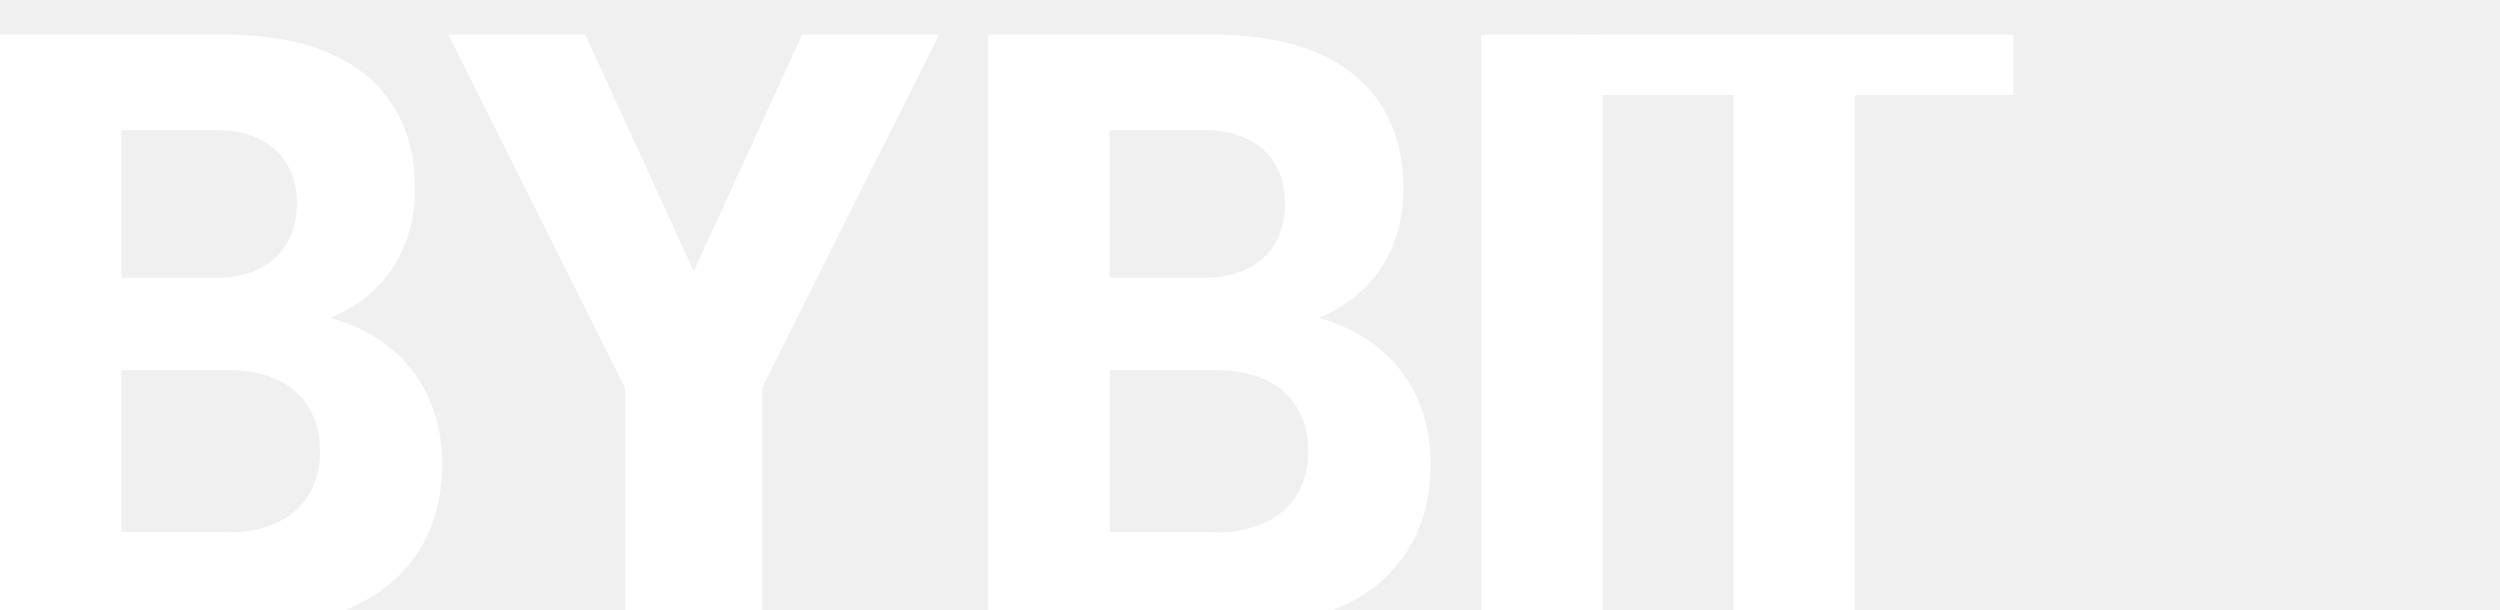
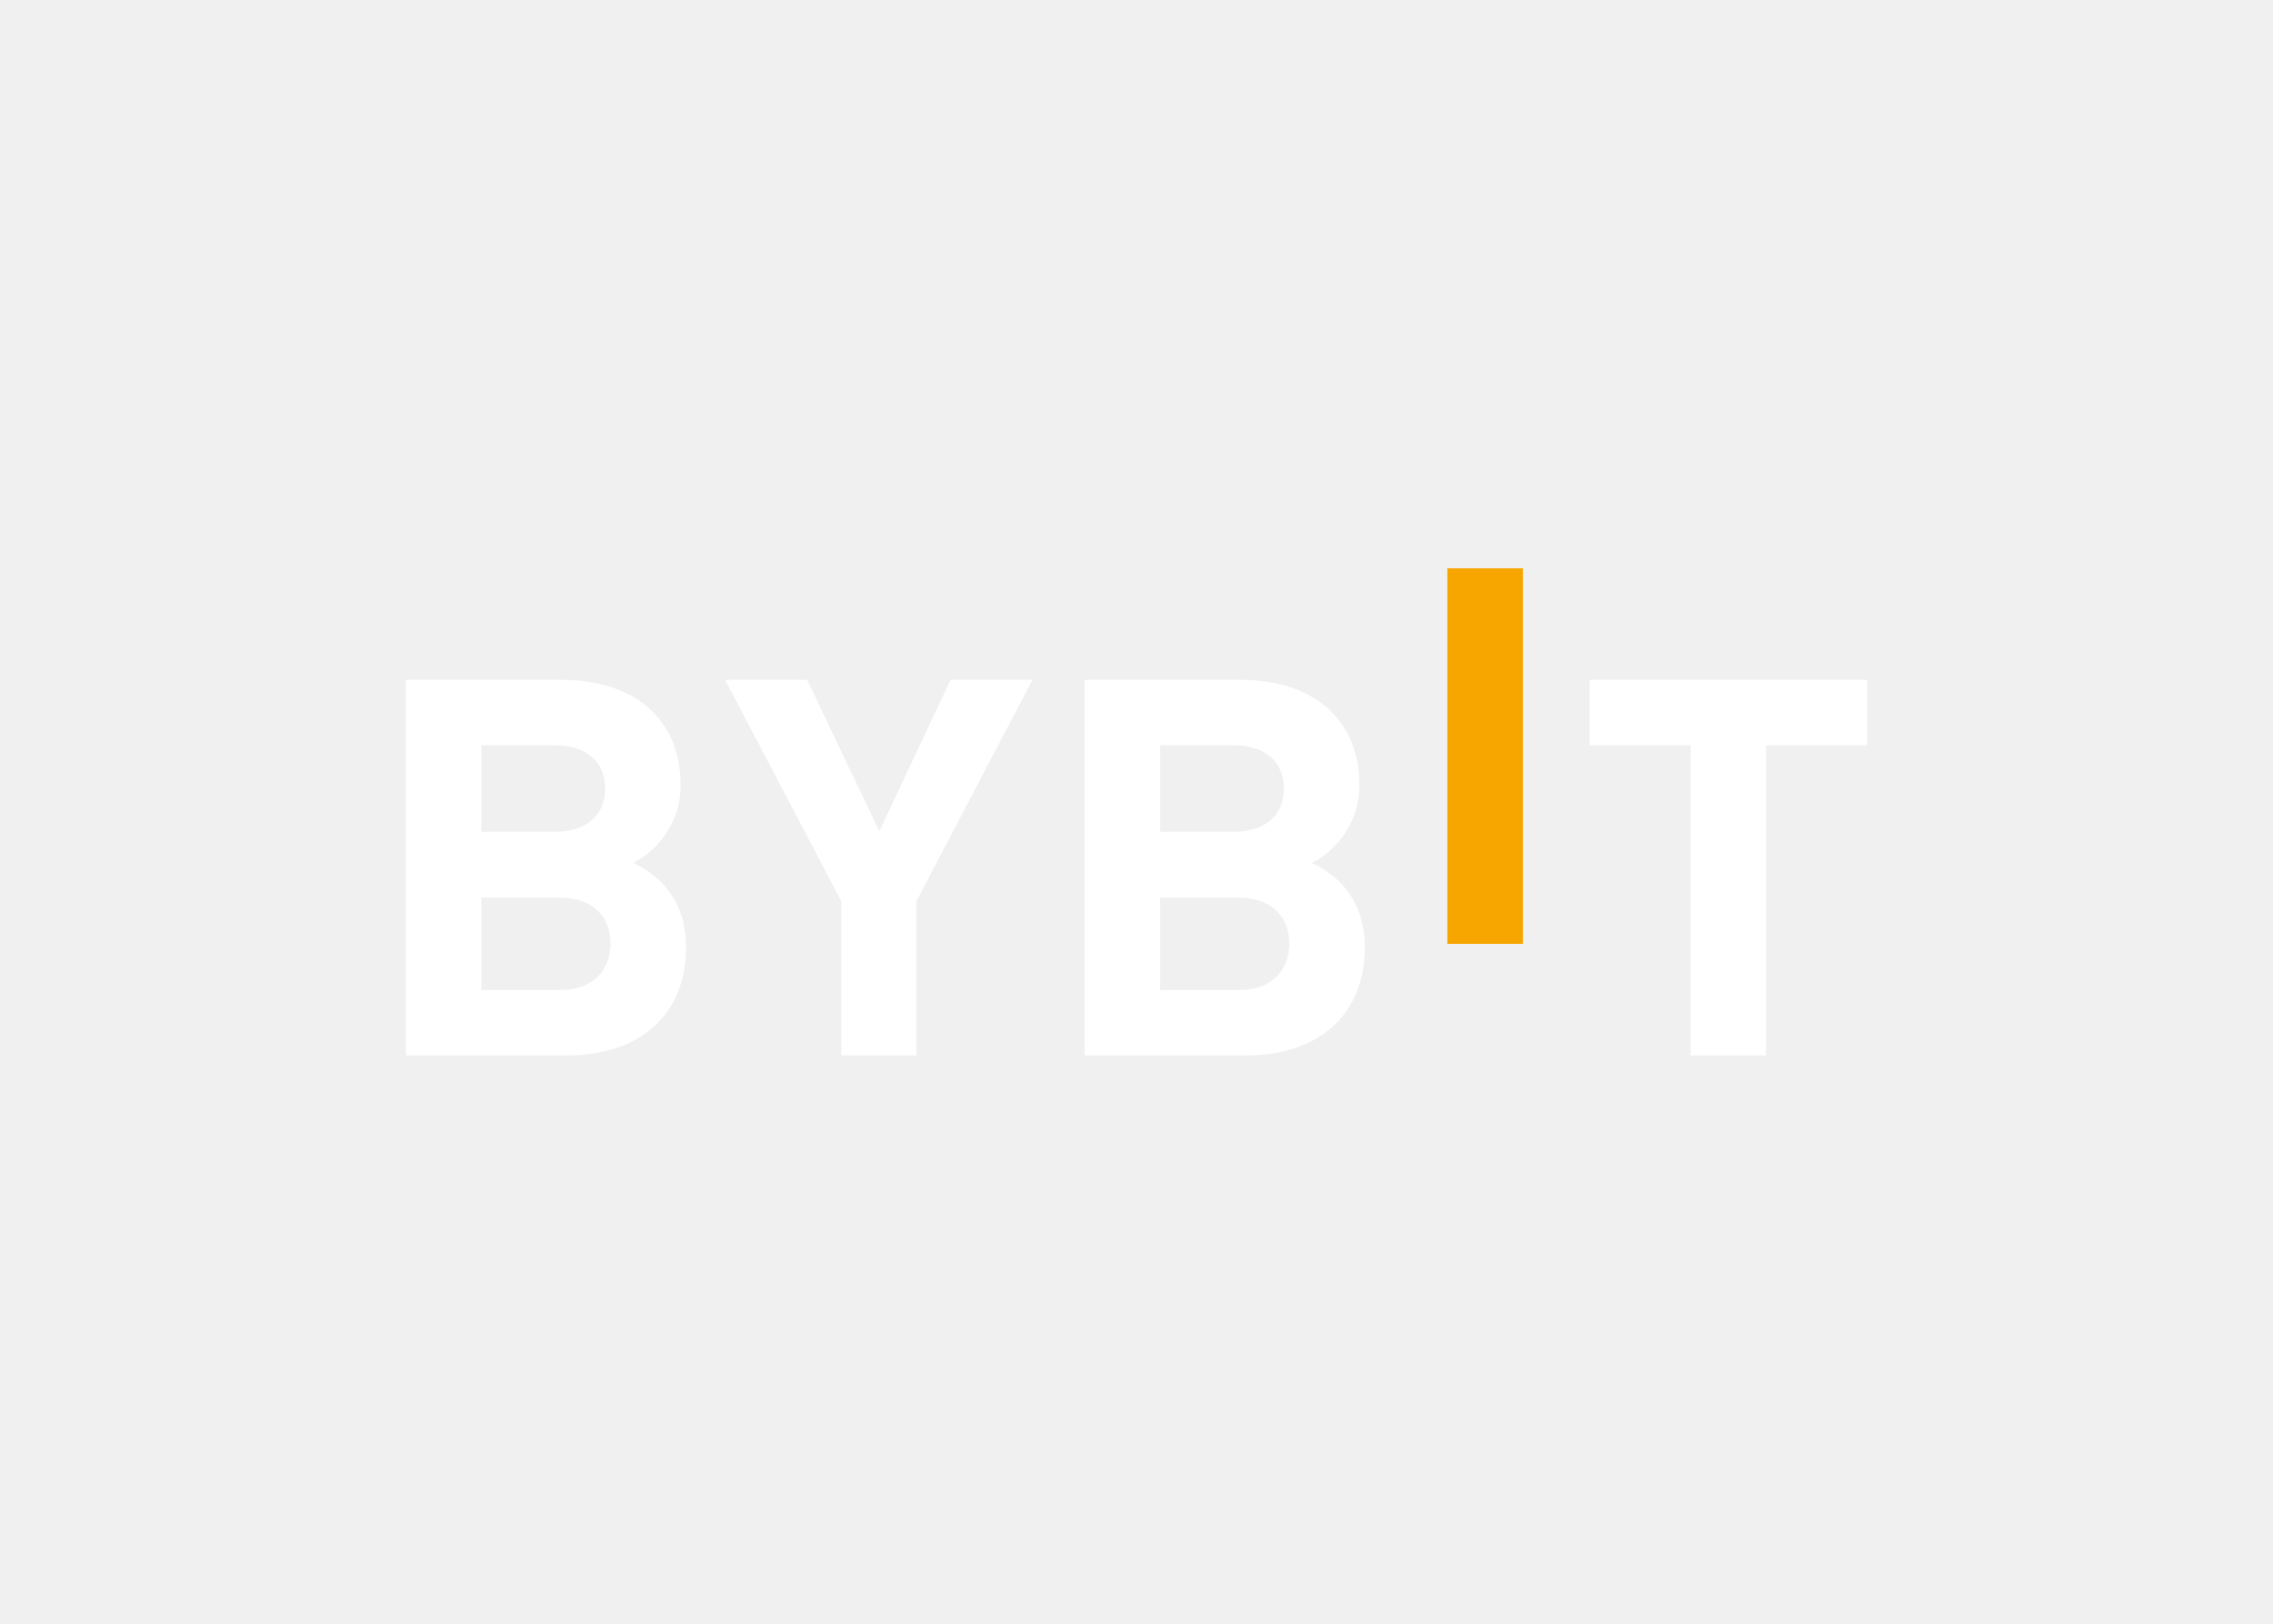
- <svg xmlns="http://www.w3.org/2000/svg" viewBox="0 0 800 195" fill="white">
-   <path d="M0 11.1h72.6c38 0 60.2 17.8 60.2 49.2 0 20.3-10.6 34.7-27.2 41.4 21.6 5.8 35.9 22.7 35.9 46.7 0 33.5-24.7 52.5-63.9 52.5H0V11.1zm69 77.8c16.6 0 26-9.4 26-23.8 0-14.1-9.4-23.5-26-23.5H38.9v47.3H69zm3.7 81.5c19 0 29.7-10.3 29.7-26 0-16-10.6-26-29.7-26H38.9v51.9H72.7z" />
-   <path d="M200 124.1L143.5 11.1h43.8l34.7 75.7L256.7 11.1h43.8l-56.6 113v78.8H200V124.1z" />
-   <path d="M316.2 11.1h72.7c38 0 60.2 17.8 60.2 49.2 0 20.3-10.6 34.7-27.2 41.4 21.6 5.8 35.9 22.7 35.9 46.7 0 33.5-24.7 52.5-63.9 52.5H316.2V11.1zm69 77.8c16.6 0 26-9.4 26-23.8 0-14.1-9.4-23.5-26-23.5h-30.1v47.3h30.1zm3.7 81.5c19 0 29.7-10.3 29.7-26 0-16-10.6-26-29.7-26h-33.7v51.9h33.7z" />
-   <rect x="474" y="11.1" width="38.9" height="189.8" />
-   <path d="M554.7 30.4h-50.7V11.1h140.3v19.3h-50.7v171.5h-38.9V30.4z" />
+ <svg xmlns="http://www.w3.org/2000/svg" clip-rule="evenodd" fill-rule="evenodd" stroke-linejoin="round" stroke-miterlimit="2" viewBox="0 0 560 400">
+   <path d="m356.585 140h18.596v92.512h-18.596z" fill="#f7a600" stroke-width="4.138" />
+   <g fill="white" fill-rule="nonzero" transform="matrix(4.13793 0 0 4.13793 100 127.586)">
+     <path d="m9.634 31.998h-9.634v-22.357h9.247c4.494 0 7.112 2.449 7.112 6.28 0 2.48-1.682 4.083-2.846 4.617 1.39.627 3.168 2.04 3.168 5.024 0 4.175-2.94 6.436-7.047 6.436zm-.743-18.462h-4.397v5.149h4.397c1.907 0 2.974-1.036 2.974-2.575 0-1.538-1.067-2.574-2.974-2.574zm.291 9.074h-4.688v5.496h4.688c2.037 0 3.005-1.256 3.005-2.764 0-1.507-.97-2.732-3.005-2.732z" />
+     <path d="m30.388 22.829v9.169h-4.462v-9.169l-6.919-13.188h4.882l4.3 9.012 4.235-9.012h4.881z" />
+     <path d="m50.046 31.998h-9.634v-22.357h9.246c4.494 0 7.113 2.449 7.113 6.28 0 2.48-1.682 4.083-2.846 4.617 1.389.627 3.168 2.04 3.168 5.024 0 4.175-2.941 6.436-7.047 6.436zm-.743-18.462h-4.397v5.149h4.397c1.907 0 2.974-1.036 2.974-2.575 0-1.538-1.067-2.574-2.974-2.574zm.29 9.074h-4.687v5.496h4.687c2.038 0 3.006-1.256 3.006-2.764 0-1.507-.968-2.732-3.006-2.732z" />
+     <path d="m80.986 13.536v18.464h-4.494v-18.464h-6.013v-3.895h16.521v3.895z" />
+   </g>
</svg>
